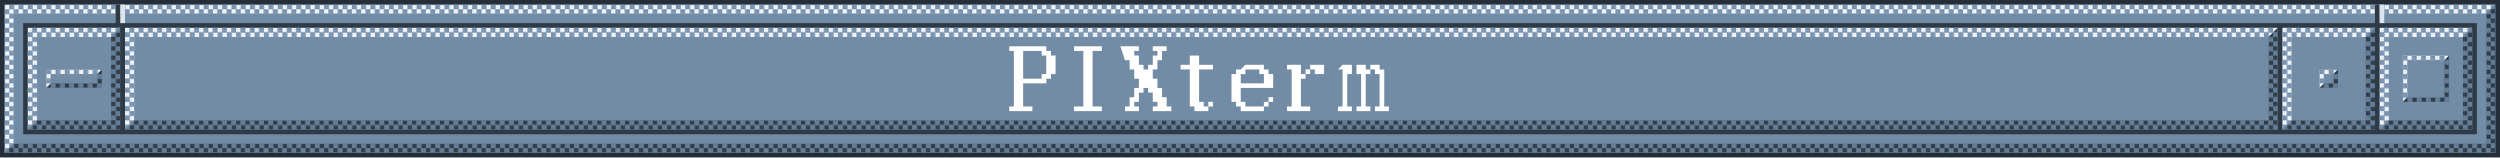
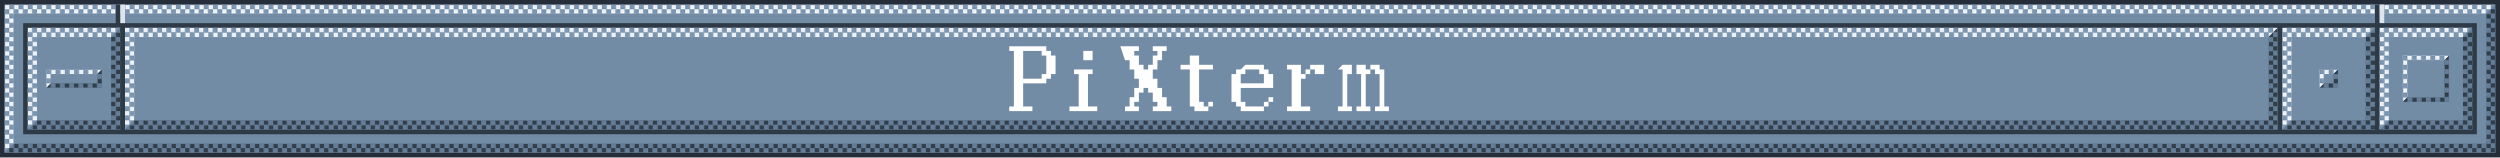
<svg xmlns="http://www.w3.org/2000/svg" viewBox="0 0 540 34" width="540" height="34">
  <defs>
    <pattern id="dither-hi-light" width="2" height="2" patternUnits="userSpaceOnUse">
      <rect x="0" y="0" width="1" height="1" fill="#E8EEF5" />
      <rect x="1" y="1" width="1" height="1" fill="#E8EEF5" />
      <rect x="1" y="0" width="1" height="1" fill="#7D96B0" />
      <rect x="0" y="1" width="1" height="1" fill="#7D96B0" />
    </pattern>
    <pattern id="dither-lo-light" width="2" height="2" patternUnits="userSpaceOnUse">
      <rect x="0" y="0" width="1" height="1" fill="#32404E" />
      <rect x="1" y="1" width="1" height="1" fill="#32404E" />
      <rect x="1" y="0" width="1" height="1" fill="#637B94" />
      <rect x="0" y="1" width="1" height="1" fill="#637B94" />
    </pattern>
    <pattern id="dither-hi-dark" width="2" height="2" patternUnits="userSpaceOnUse">
      <rect x="0" y="0" width="1" height="1" fill="#8BA4BE" />
      <rect x="1" y="1" width="1" height="1" fill="#8BA4BE" />
      <rect x="1" y="0" width="1" height="1" fill="#3C4E60" />
      <rect x="0" y="1" width="1" height="1" fill="#3C4E60" />
    </pattern>
    <pattern id="dither-lo-dark" width="2" height="2" patternUnits="userSpaceOnUse">
      <rect x="0" y="0" width="1" height="1" fill="#10161C" />
      <rect x="1" y="1" width="1" height="1" fill="#10161C" />
      <rect x="1" y="0" width="1" height="1" fill="#2A3744" />
      <rect x="0" y="1" width="1" height="1" fill="#2A3744" />
    </pattern>
  </defs>
  <style>
    /* Default: Authentic emwm / OSF Motif Slate-Blue Palette */
    .outer-edge  { fill: #252E38; }
    .base-fill   { fill: #738CA6; }
    .bevel-hi    { fill: url(#dither-hi-light); }
    .bevel-lo    { fill: url(#dither-lo-light); }
    .seam-dark   { fill: #2E3A46; }
    .seam-light  { fill: #DCE5EE; }
    .gallant-ink { fill: #FFFFFF; }

    /* Automatic GitHub Dark Mode */
    @media (prefers-color-scheme: dark) {
      .outer-edge  { fill: #0B0E12; }
      .base-fill   { fill: #354656; }
      .bevel-hi    { fill: url(#dither-hi-dark); }
      .bevel-lo    { fill: url(#dither-lo-dark); }
      .seam-dark   { fill: #12181F; }
      .seam-light  { fill: #698096; }
      .gallant-ink { fill: #F0F6FC; }
    }
  </style>
  <rect x="0" y="0" width="540" height="34" class="outer-edge" />
  <rect x="1" y="1" width="538" height="32" class="base-fill" />
  <polygon points="1,1 539,1 537,3 3,3 3,31 1,33" class="bevel-hi" />
  <polygon points="539,1 539,33 1,33 3,31 537,31 537,3" class="bevel-lo" />
  <rect x="25" y="1" width="1" height="5" class="seam-dark" />
  <rect x="26" y="1" width="1" height="5" class="seam-light" />
  <rect x="513" y="1" width="1" height="5" class="seam-dark" />
  <rect x="514" y="1" width="1" height="5" class="seam-light" />
  <rect x="5" y="5" width="530" height="24" class="seam-dark" />
  <g transform="translate(6, 6)">
    <rect x="0" y="0" width="20" height="22" class="base-fill" />
    <polygon points="0,0 20,0 18,2 2,2 2,20 0,22" class="bevel-hi" />
    <polygon points="20,0 20,22 0,22 2,20 18,20 18,2" class="bevel-lo" />
    <rect x="4" y="9" width="12" height="4" class="base-fill" />
    <polygon points="4,9 16,9 15,10 5,10 5,12 4,13" class="bevel-hi" />
    <polygon points="16,9 16,13 4,13 5,12 15,12 15,10" class="bevel-lo" />
  </g>
  <rect x="26" y="6" width="1" height="22" class="seam-dark" />
  <g transform="translate(27, 6)">
    <rect x="0" y="0" width="465" height="22" class="base-fill" />
    <polygon points="0,0 465,0 463,2 2,2 2,20 0,22" class="bevel-hi" />
    <polygon points="465,0 465,22 0,22 2,20 463,20 463,2" class="bevel-lo" />
    <g transform="translate(191, 4)" class="gallant-ink">
      <path d="M0,0 h8 v1 h1 v1 h1 v4 h-1 v1 h-1 v1 h-5 v5 h2 v1 h-5 v-1 h1 v-12 h-1 z M3,1 v6 h4 v-1 h1 v-4 h-1 v-1 z" />
-       <path d="M14,0 h6 v1 h-2 v12 h2 v1 h-6 v-1 h2 v-12 h-2 z" />
+       <path d="M16,1 h2 v2 h-2 z M14,5 h4 v1 h-1 v7 h2 v1 h-6 v-1 h2 v-7 h-1 z" />
      <path d="M24,0 h4 v1 h-1 v1 h1 v2 h1 v1 h1 v-1 h1 v-2 h1 v-1 h-1 v-1 h3 v1 h-1 v2 h-1 v2 h-1 v2 h1 v2 h1 v2 h1 v2 h1 v1 h-4 v-1 h1 v-1 h-1 v-2 h-1 v-1 h-1 v1 h-1 v2 h-1 v1 h1 v1 h-3 v-1 h1 v-2 h1 v-2 h1 v-2 h-1 v-2 h-1 v-2 h-1 z" />
      <path d="M39,2 h2 v2 h3 v1 h-3 v7 h1 v1 h1 v-1 h1 v1 h-1 v1 h-3 v-1 h-1 v-8 h-2 v-1 h2 z" />
      <path d="M51,4 h4 v1 h1 v1 h1 v3 h-7 v3 h1 v1 h4 v-1 h1 v-1 h1 v1 h-1 v1 h-1 v1 h-5 v-1 h-1 v-1 h-1 v-6 h1 v-1 h1 z M51,5 v1 h-1 v2 h5 v-2 h-1 v-1 z" />
      <path d="M60,4 h3 v2 h1 v-1 h1 v-1 h3 v2 h-2 v-1 h-1 v1 h-1 v1 h-1 v6 h2 v1 h-5 v-1 h1 v-8 h-1 z" />
      <path d="M72,4 h2 v1 h1 v-1 h2 v1 h1 v-1 h2 v1 h1 v8 h1 v1 h-3 v-1 h1 v-7 h-1 v-1 h-1 v1 h-1 v7 h1 v1 h-3 v-1 h1 v-7 h-1 v-1 h-1 v1 h-1 v7 h1 v1 h-3 v-1 h1 v-8 h-1 z" />
    </g>
  </g>
  <rect x="492" y="6" width="1" height="22" class="seam-dark" />
  <g transform="translate(493, 6)">
    <rect x="0" y="0" width="20" height="22" class="base-fill" />
    <polygon points="0,0 20,0 18,2 2,2 2,20 0,22" class="bevel-hi" />
    <polygon points="20,0 20,22 0,22 2,20 18,20 18,2" class="bevel-lo" />
    <rect x="8" y="9" width="4" height="4" class="base-fill" />
    <polygon points="8,9 12,9 11,10 9,10 9,12 8,13" class="bevel-hi" />
    <polygon points="12,9 12,13 8,13 9,12 11,12 11,10" class="bevel-lo" />
  </g>
  <rect x="513" y="6" width="1" height="22" class="seam-dark" />
  <g transform="translate(514, 6)">
    <rect x="0" y="0" width="20" height="22" class="base-fill" />
    <polygon points="0,0 20,0 18,2 2,2 2,20 0,22" class="bevel-hi" />
    <polygon points="20,0 20,22 0,22 2,20 18,20 18,2" class="bevel-lo" />
    <rect x="5" y="6" width="10" height="10" class="base-fill" />
    <polygon points="5,6 15,6 14,7 6,7 6,15 5,16" class="bevel-hi" />
    <polygon points="15,6 15,16 5,16 6,15 14,15 14,7" class="bevel-lo" />
  </g>
</svg>
